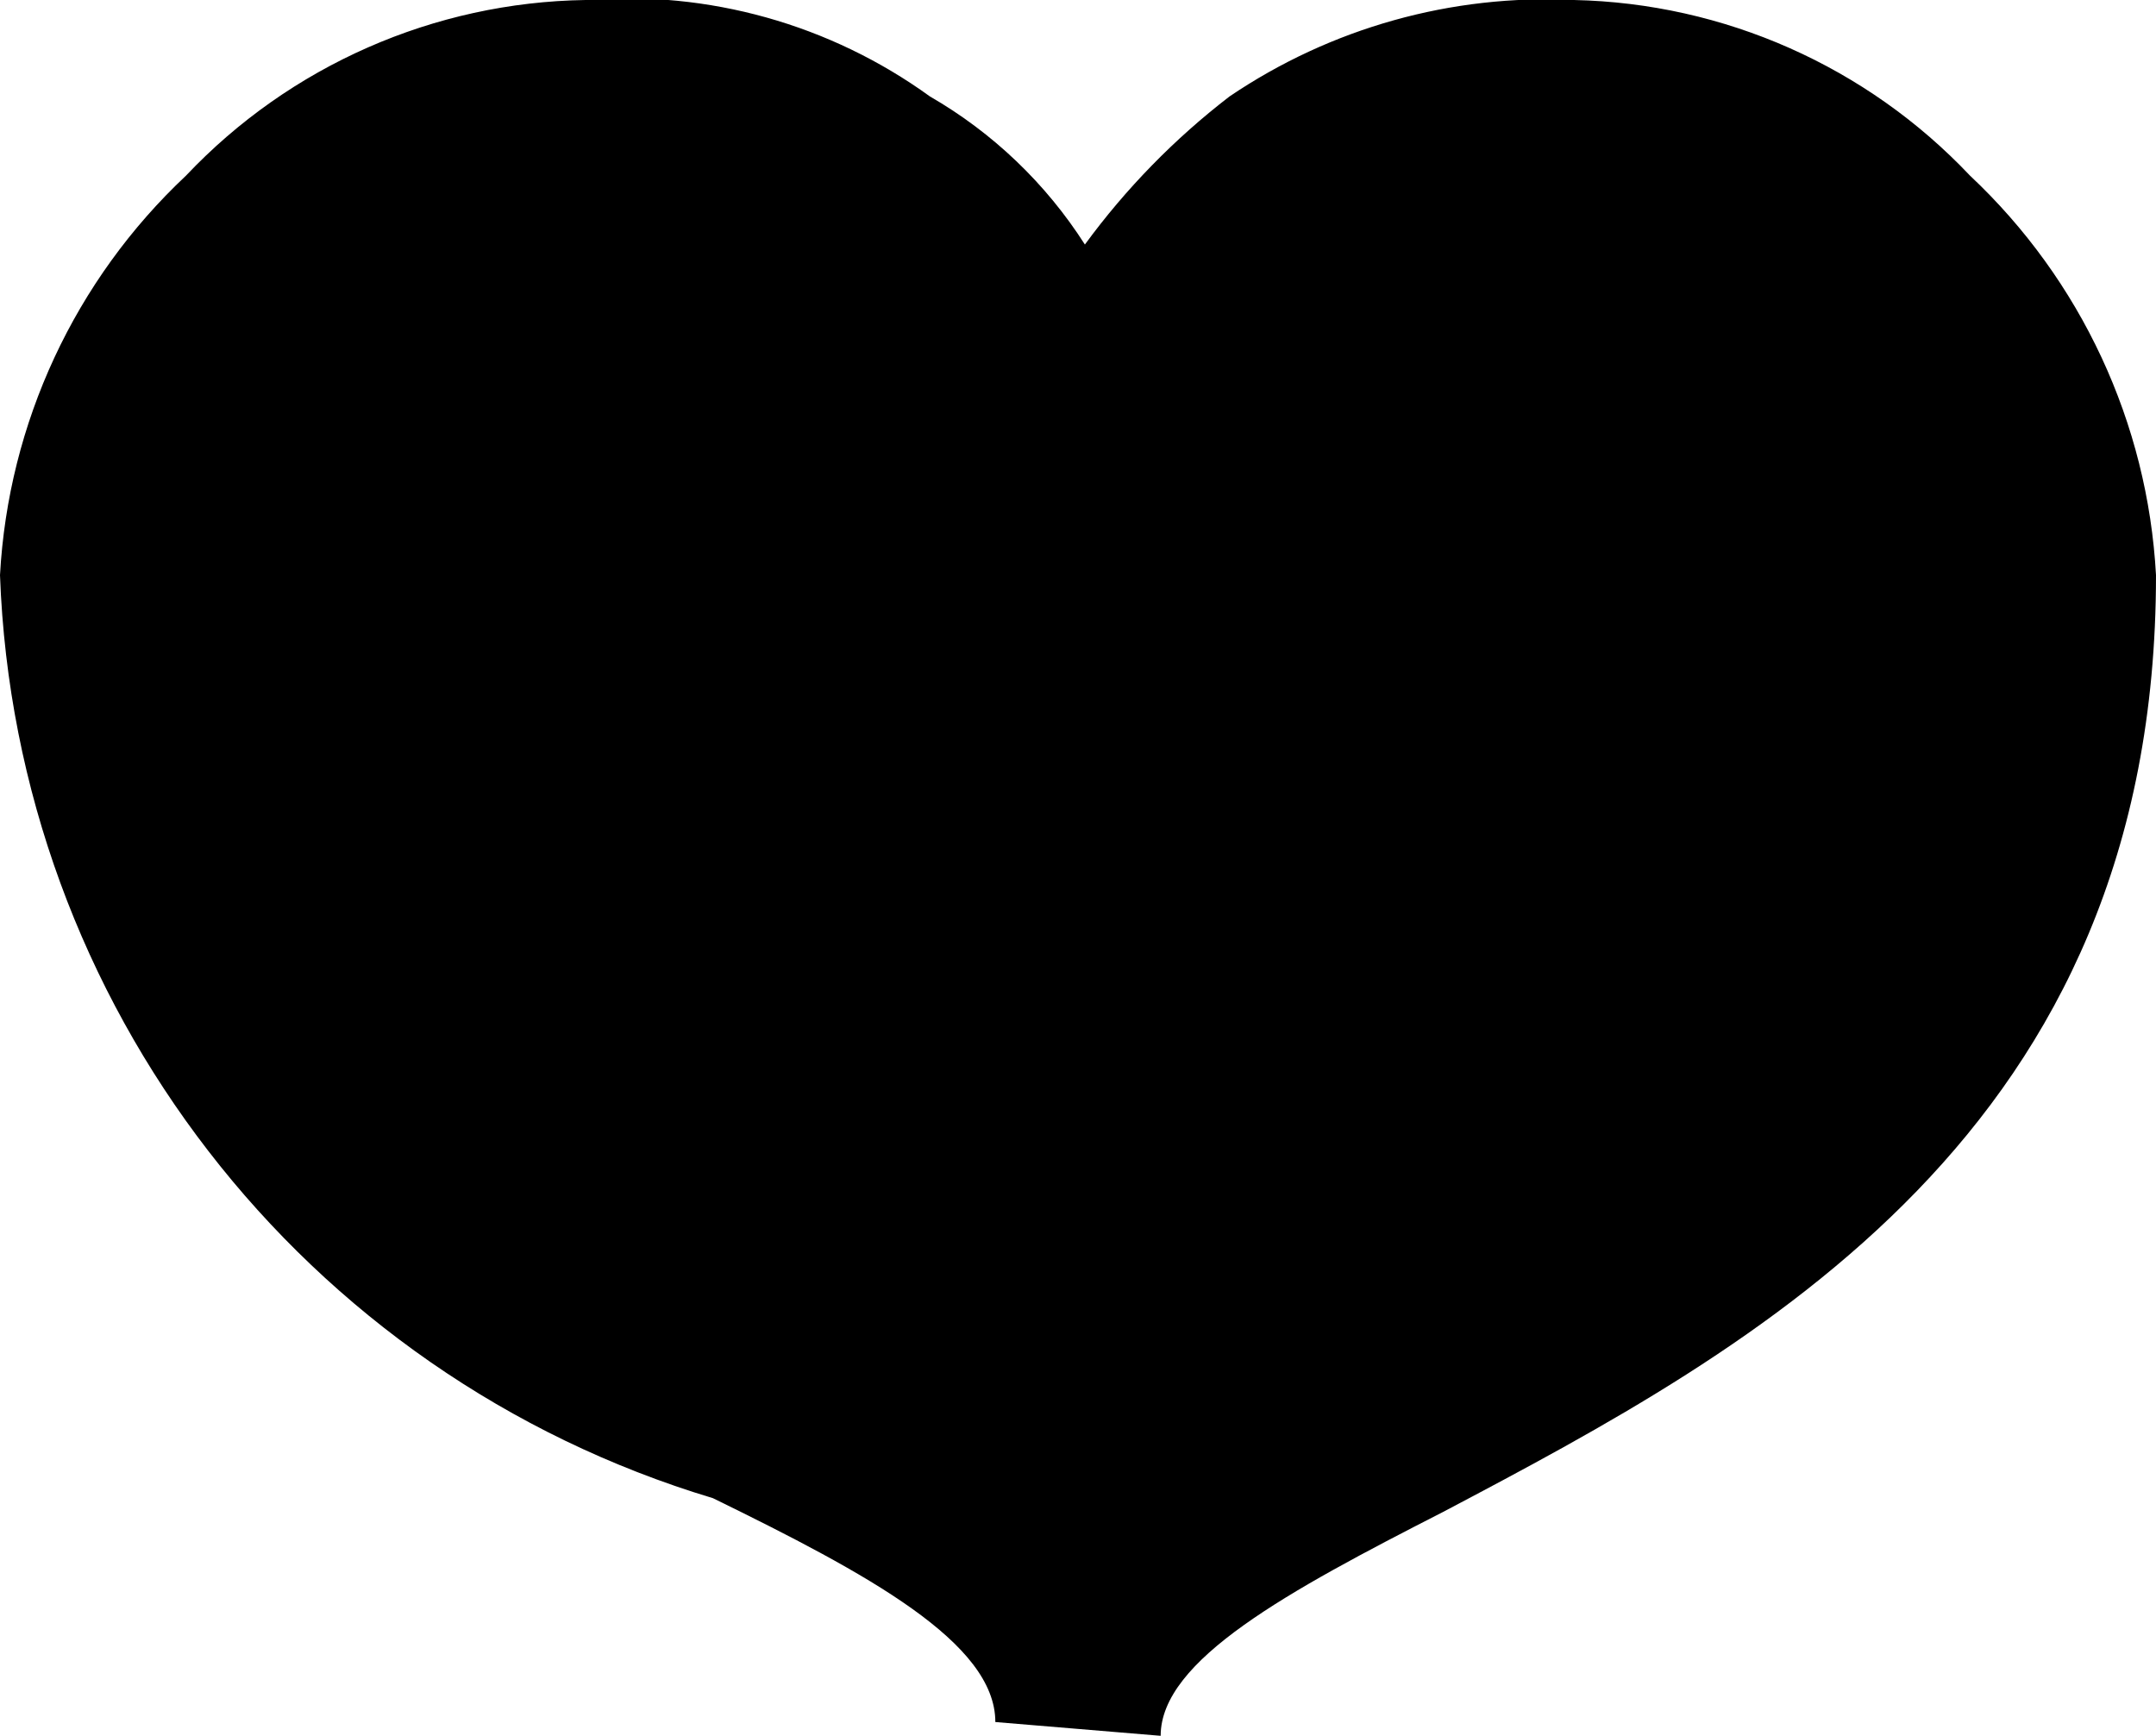
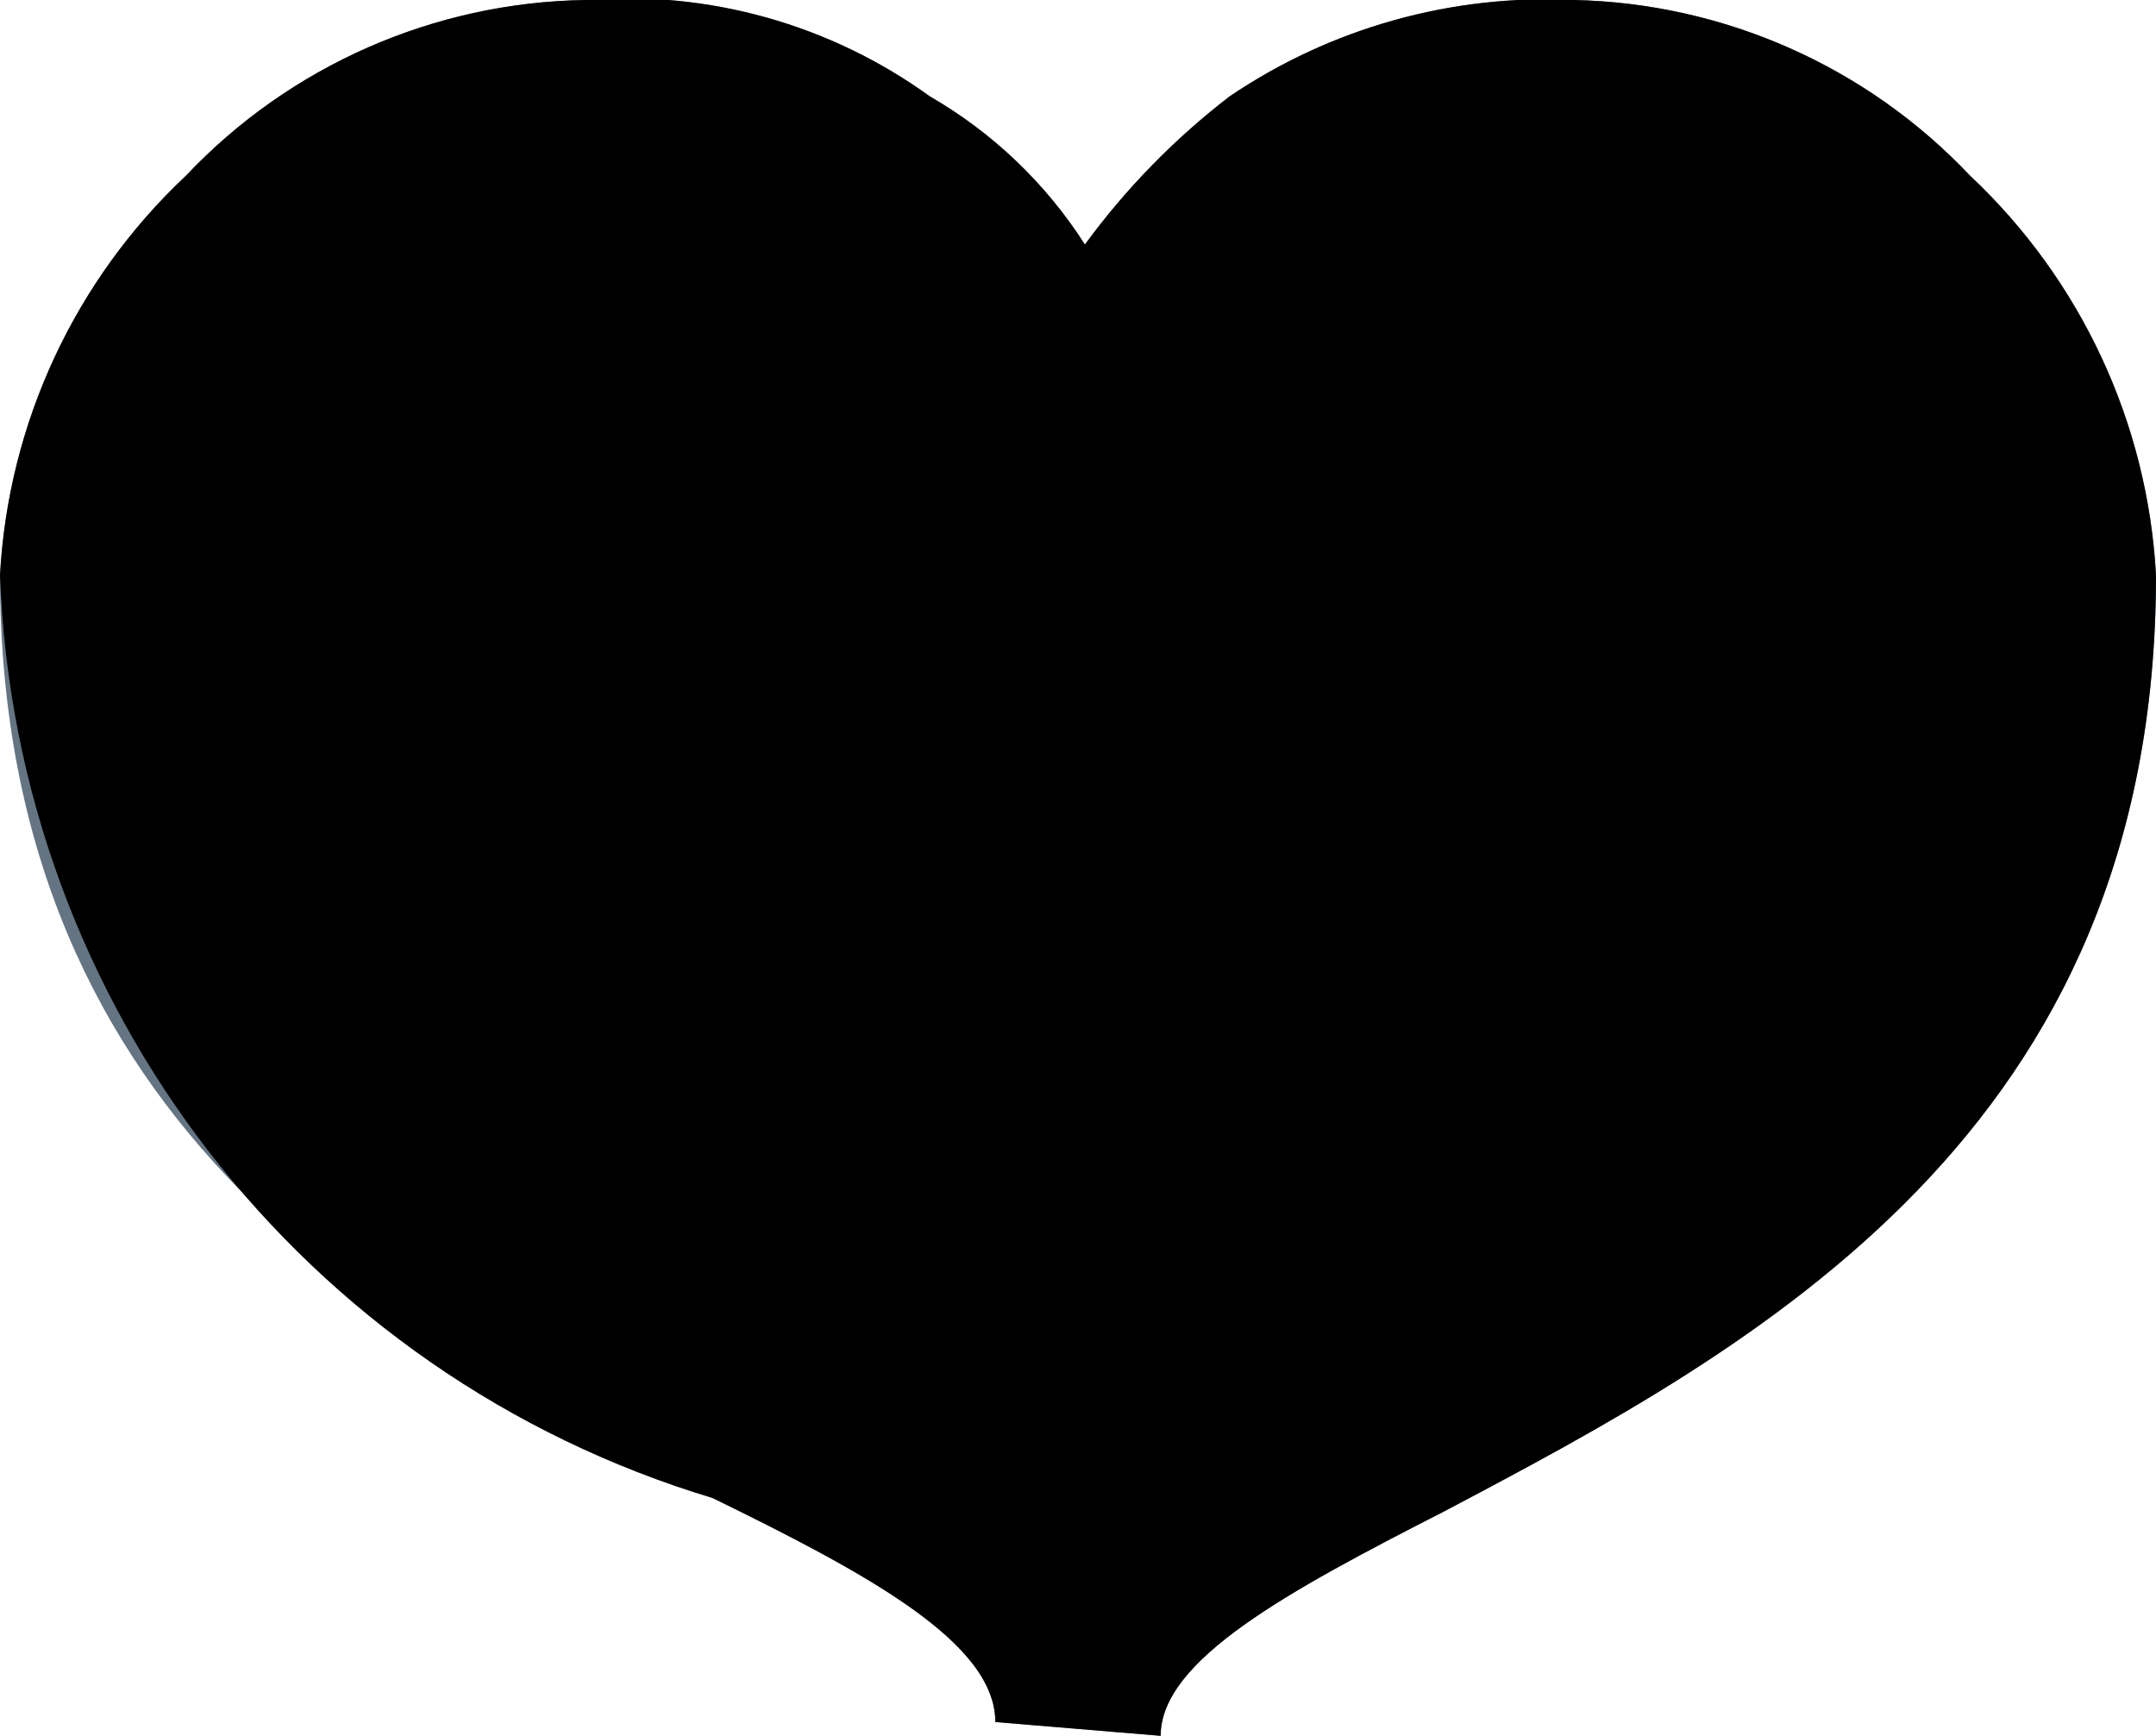
<svg xmlns="http://www.w3.org/2000/svg" viewBox="0 0 6.26 5.04">
+   <g>
+     <path d="M2.89,5c0-.23-.37-.43-.82-.65C1.16,3.91,0,3.29,0,1.67A1.72,1.72,0,0,1,.54.51,1.63,1.63,0,0,1,1.7,0a1.5,1.5,0,0,1,1,.28,1.31,1.31,0,0,1,.45.43A2.13,2.13,0,0,1,3.57.28a1.64,1.64,0,0,1,1-.28A1.63,1.63,0,0,1,5.72.51a1.72,1.72,0,0,1,.54,1.16c0,1.62-1.16,2.24-2.07,2.72-.45.23-.82.43-.82.65ZM2.3,4a3.17,3.17,0,0,1,.82.54A3.38,3.38,0,0,1,4,4c.79-.43,1.81-1,1.81-2.3a1.25,1.25,0,0,0-.4-.82A1.12,1.12,0,0,0,4.56.48a1.06,1.06,0,0,0-.71.2,1.35,1.35,0,0,0-.51.6l-.23.34-.2-.34a1.35,1.35,0,0,0-.51-.6A1.06,1.06,0,0,0,1.7.48,1.12,1.12,0,0,0,.88.85a1.25,1.25,0,0,0-.4.82C.48,3,1.5,3.54,2.3,4Z" fill="#657482" />
+   </g>
  <g fill="currentColor">
    <path d="M2.89,5c0-.23-.37-.43-.82-.65A2.91,2.91,0,0,1,0,1.67,1.72,1.72,0,0,1,.54.51,1.63,1.63,0,0,1,1.7,0a1.5,1.5,0,0,1,1,.28,1.31,1.31,0,0,1,.45.43A2.13,2.13,0,0,1,3.57.28a1.64,1.64,0,0,1,1-.28A1.63,1.63,0,0,1,5.72.51a1.72,1.72,0,0,1,.54,1.16c0,1.62-1.16,2.24-2.07,2.72-.45.23-.82.43-.82.65Z" />
  </g>
</svg>
